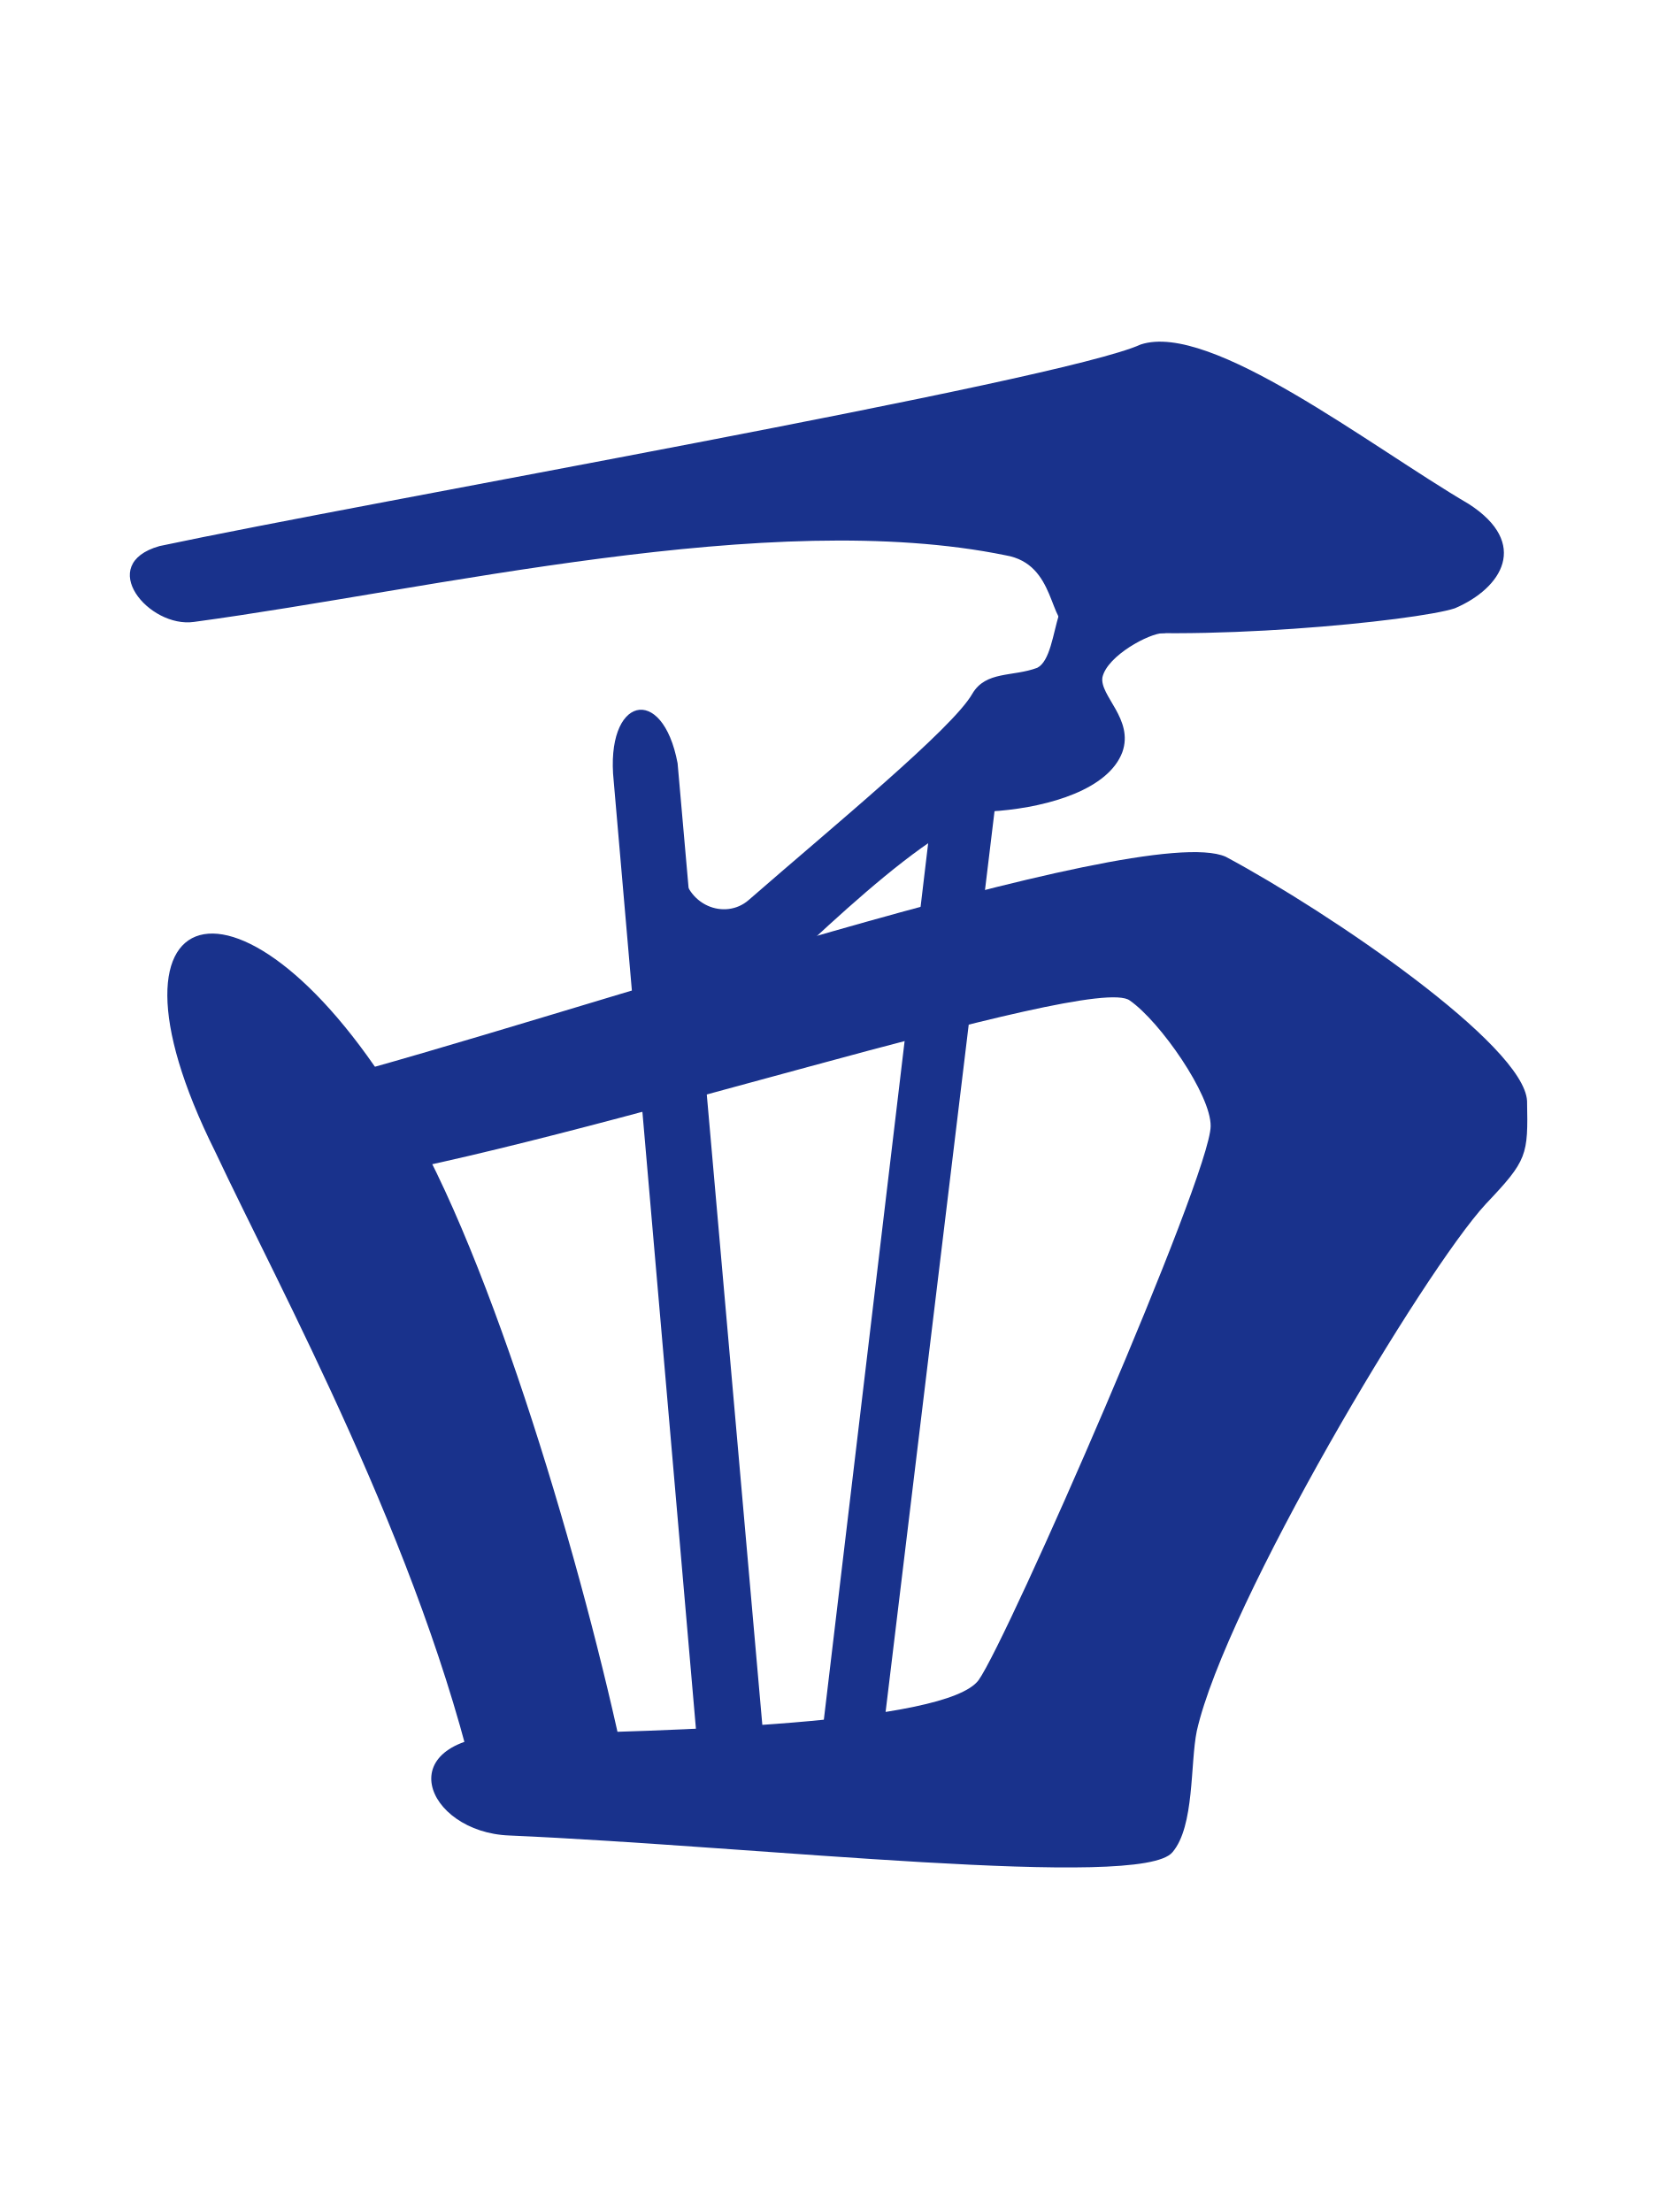
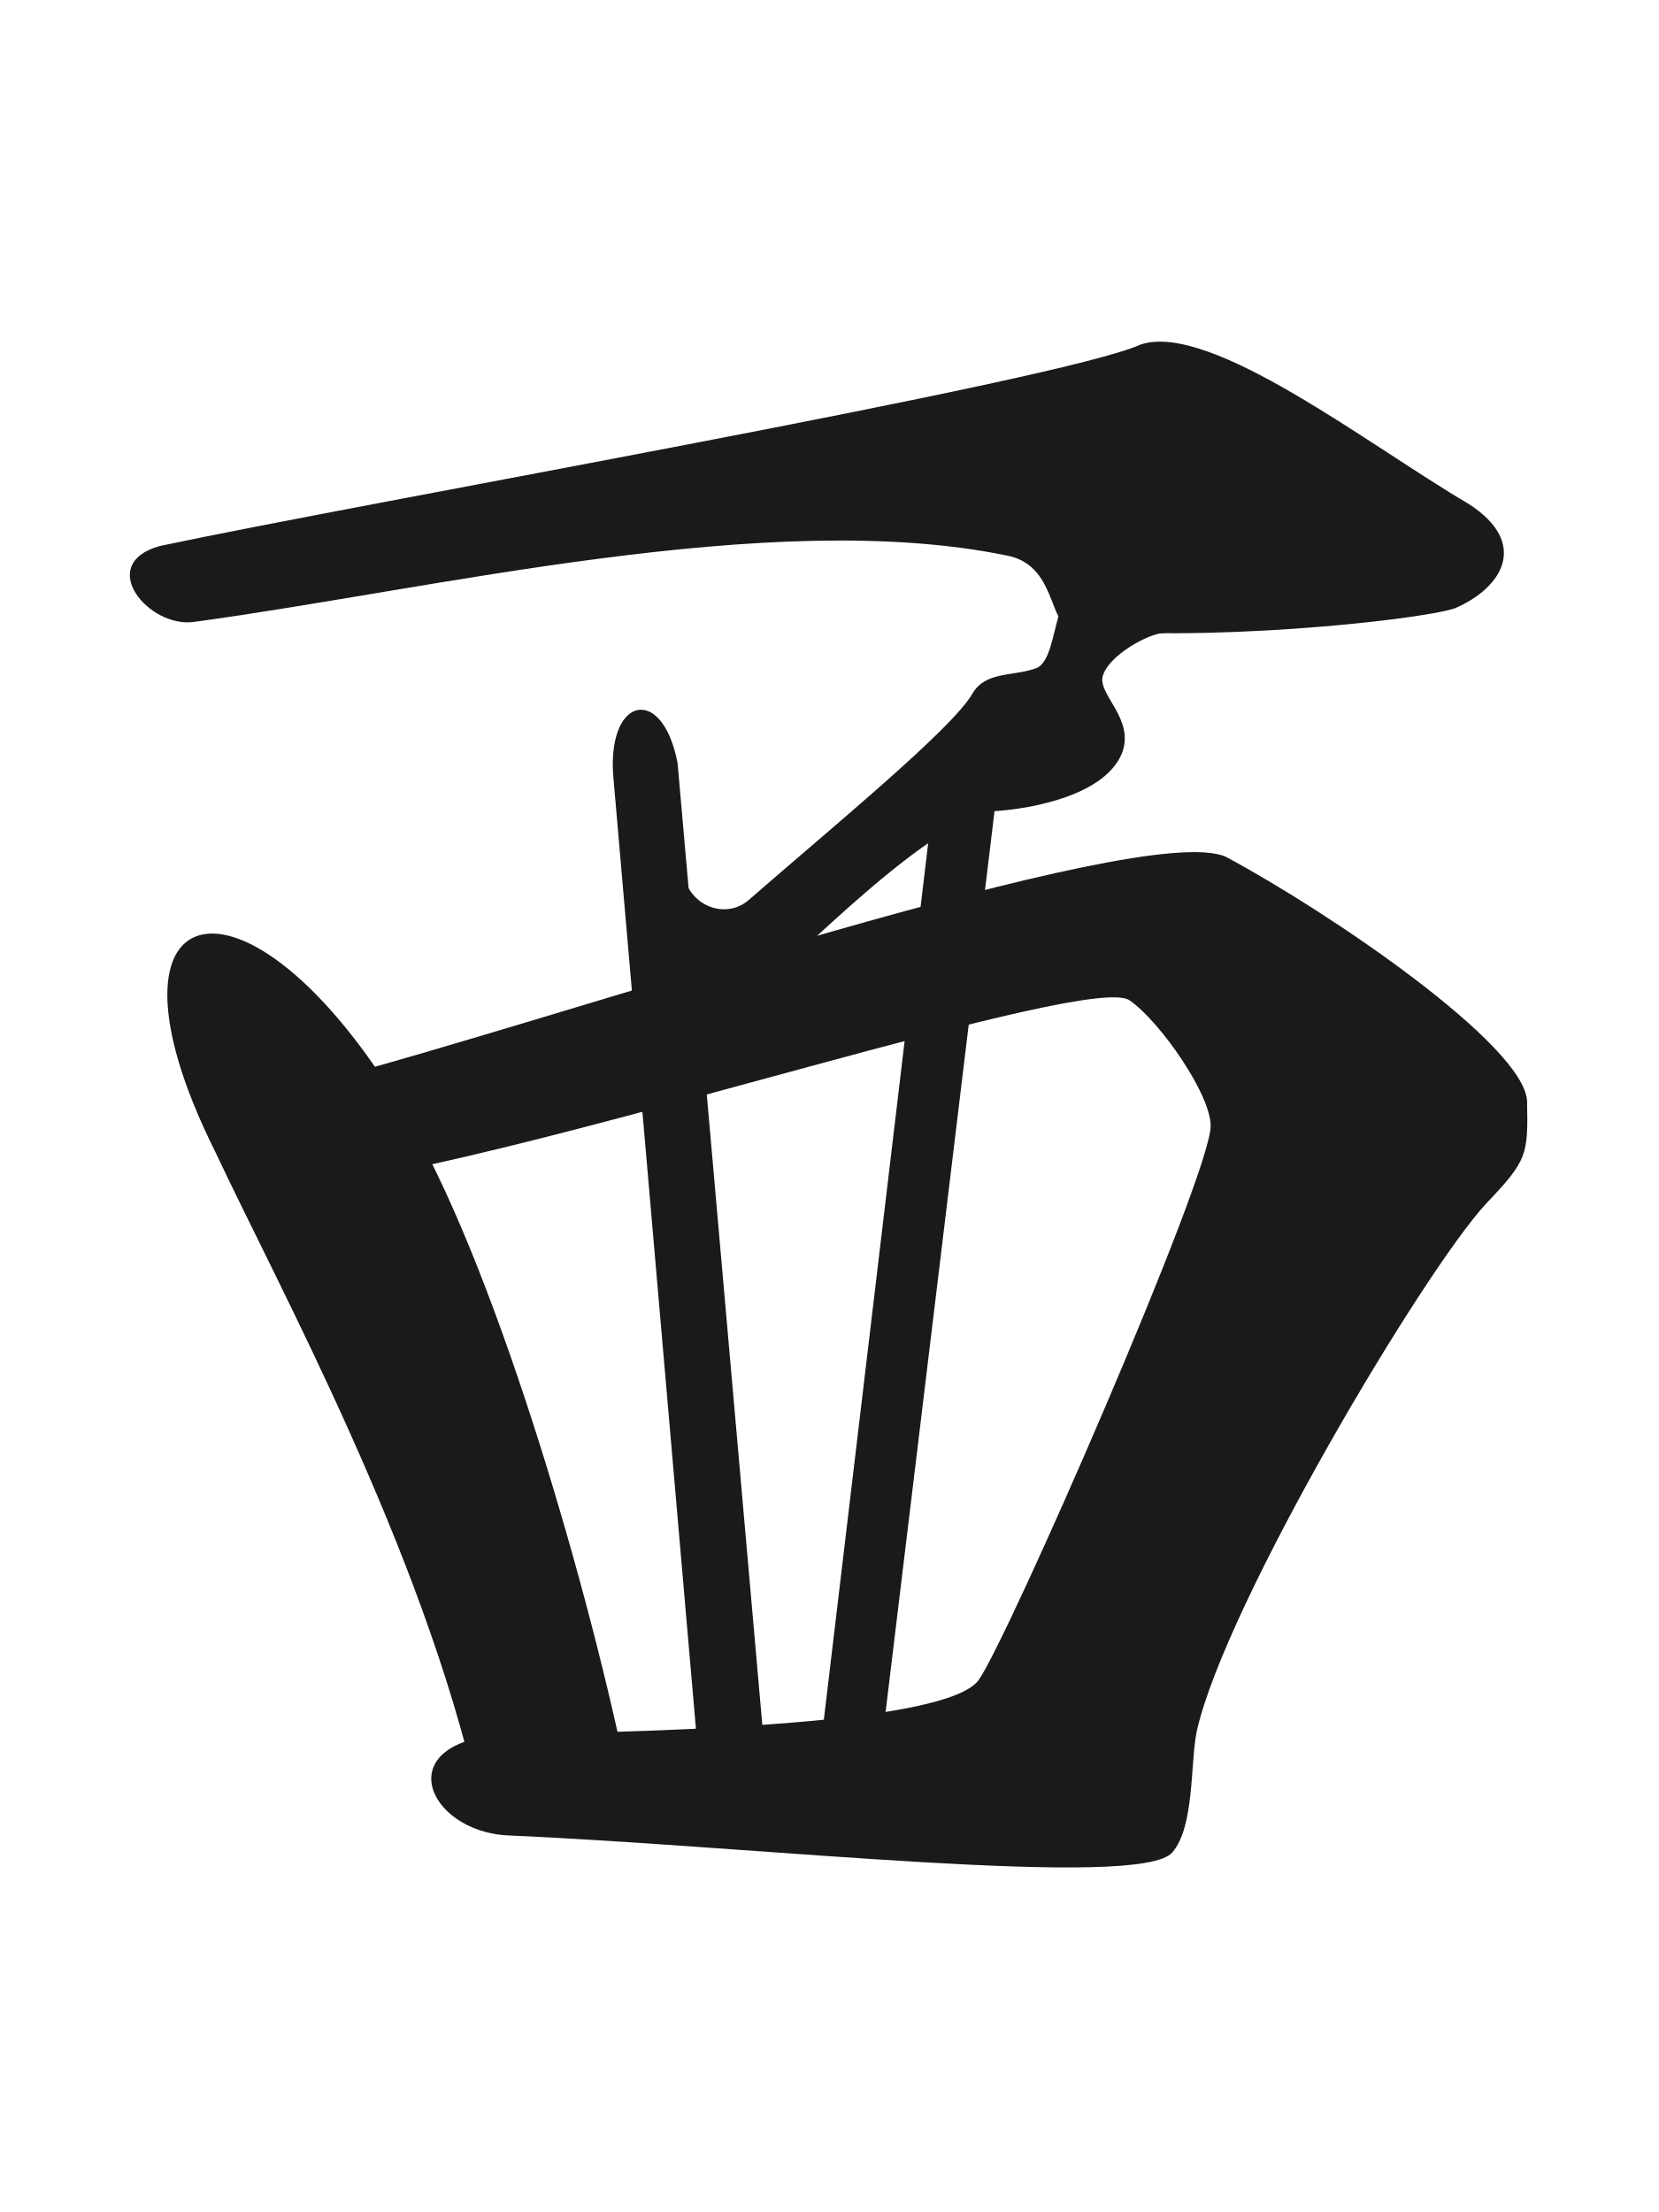
<svg xmlns="http://www.w3.org/2000/svg" width="300" height="400" viewBox="0 0 300 400" id="svg2" version="1.1">
  <defs id="defs4">
    <linearGradient id="linearGradient10055">
      <stop style="stop-color:#000000;stop-opacity:1;" offset="0" id="stop10057" />
    </linearGradient>
    <marker orient="auto" refY="0" refX="0" id="Arrow1Lstart" style="overflow:visible">
      <path id="path4978" d="M 0,0 5,-5 -12.5,0 5,5 0,0 Z" style="fill:#000000;fill-opacity:1;fill-rule:evenodd;stroke:#ff5c00;stroke-width:1pt;stroke-opacity:1" transform="matrix(0.8,0,0,0.8,10,0)" />
    </marker>
    <clipPath clipPathUnits="userSpaceOnUse" id="clipPath4243">
      <circle style="opacity:1;fill:#000000;fill-opacity:0.297;fill-rule:nonzero;stroke:#000000;stroke-width:19.133;stroke-linecap:butt;stroke-linejoin:round;stroke-miterlimit:4;stroke-dasharray:none;stroke-dashoffset:0;stroke-opacity:1" id="circle4245" cx="-264.66" cy="-198.207" r="293.954" />
    </clipPath>
    <clipPath clipPathUnits="userSpaceOnUse" id="clipPath7847">
      <ellipse style="opacity:1;fill:#822600;fill-opacity:1;fill-rule:nonzero;stroke:none;stroke-width:12;stroke-linecap:round;stroke-linejoin:round;stroke-miterlimit:4;stroke-dasharray:none;stroke-dashoffset:0;stroke-opacity:1" id="ellipse7849" cx="394" cy="552.362" rx="349.495" ry="216" />
    </clipPath>
    <clipPath clipPathUnits="userSpaceOnUse" id="clipPath4243-1">
      <circle style="opacity:1;fill:#000000;fill-opacity:0.297;fill-rule:nonzero;stroke:#000000;stroke-width:19.133;stroke-linecap:butt;stroke-linejoin:round;stroke-miterlimit:4;stroke-dasharray:none;stroke-dashoffset:0;stroke-opacity:1" id="circle4245-4" cx="-264.66" cy="-198.207" r="293.954" />
    </clipPath>
    <clipPath clipPathUnits="userSpaceOnUse" id="clipPath7876">
      <circle style="opacity:1;fill:#000000;fill-opacity:0.297;fill-rule:nonzero;stroke:#000000;stroke-width:19.133;stroke-linecap:butt;stroke-linejoin:round;stroke-miterlimit:4;stroke-dasharray:none;stroke-dashoffset:0;stroke-opacity:1" id="circle7878" cx="-264.66" cy="-198.207" r="293.954" />
    </clipPath>
    <clipPath clipPathUnits="userSpaceOnUse" id="clipPath14693">
      <rect style="opacity:1;fill:#a53c3c;fill-opacity:1;fill-rule:nonzero;stroke:none;stroke-width:8;stroke-linecap:round;stroke-linejoin:round;stroke-miterlimit:4;stroke-dasharray:none;stroke-dashoffset:0;stroke-opacity:1" id="rect14695" width="131.784" height="168.821" x="-332.596" y="383.498" rx="1.255" ry="3.751" transform="matrix(0.9993908,-0.03489951,0.03489951,0.9993908,0,0)" />
    </clipPath>
    <clipPath clipPathUnits="userSpaceOnUse" id="clipPath14952">
      <ellipse style="opacity:1;fill:#a53c3c;fill-opacity:1;fill-rule:nonzero;stroke:none;stroke-width:7;stroke-linecap:round;stroke-linejoin:round;stroke-miterlimit:4;stroke-dasharray:none;stroke-dashoffset:0;stroke-opacity:1" id="ellipse14954" cx="-271.344" cy="647.256" rx="69.057" ry="116.911" transform="matrix(0.9993908,-0.03489951,0.03489951,0.9993908,0,0)" />
    </clipPath>
  </defs>
  <g id="layer1" transform="translate(0,-652.3622)">
    <g id="g4192" transform="matrix(0.8500891,0,0,0.9353858,19.53046,57.10894)">
-       <path id="path4166" d="m 18.303,756.6 c -9.586,1.253 -21.044,-11.13 -7.344,-14.66 43.69,-8.445 191.763,-31.914 208.715,-38.97 14.882,-4.477 48.779,19.646 69.772,30.824 13.035,7.626 7.098,16.274 -2.938,20.175 -8.125,2.447 -55.981,6.847 -81.613,3.759 -4.89,-0.5 -3.034,-12.309 -13.955,-14.002 C 140.835,734.415 69.224,750.335 18.303,756.6 Z" style="fill:#19328c;fill-opacity:1;fill-rule:evenodd;stroke:none;stroke-width:1px;stroke-linecap:butt;stroke-linejoin:miter;stroke-opacity:1" />
-       <path id="path4168" d="m 202.301,755.155 c -1.276,3.789 -1.925,9.059 -4.623,10.317 -5.179,1.777 -10.933,0.562 -13.808,5.001 -4.19,6.732 -29.81,25.813 -47.581,39.893 -5.039,3.992 -13.559,1.057 -14.109,-6.386 l -0.069,27.464 12.62,-0.624 c 10.987,-8.589 41.279,-37.359 54.83,-37.696 10.772,-0.855 23.241,-4.166 26.21,-11.339 2.5,-6.407 -4.914,-10.93 -4.229,-14.504 1.069,-4.177 9.936,-8.481 12.91,-8.514 5.076,-0.056 -20.884,-7.645 -22.152,-3.612 z" style="fill:#19328c;fill-opacity:1;fill-rule:evenodd;stroke:none;stroke-width:1px;stroke-linecap:butt;stroke-linejoin:miter;stroke-opacity:1" />
-       <path id="path4170" d="M 44.513,845.652 C 96.655,833.251 219.718,794.803 237.75,801.995 c 22.34,10.871 63.544,36.446 64.114,47.242 0.227,10.504 0.098,11.398 -8.758,19.874 -13.17,12.931 -55.354,77.186 -61.499,101.906 -1.422,6.272 -0.443,18.402 -5.167,23.428 -6.613,7.365 -88.046,-1.13 -141.056,-3.229 -17.921,-0.601 -26.244,-18.982 0.533,-19.54 34.105,-0.614 92.368,-2.022 99.275,-10.493 6.239,-7.953 49.265,-97.451 49.365,-107.091 0.105,-6.046 -10.736,-20.21 -17.193,-24.294 -7.882,-5.57 -118.387,28.031 -167.578,35.019 z" style="fill:#19328c;fill-opacity:1;fill-rule:evenodd;stroke:none;stroke-width:1px;stroke-linecap:butt;stroke-linejoin:miter;stroke-opacity:1" />
-       <path id="path4172" d="m 22.79,858.993 c 13.914,26.906 43.91,76.585 55.89,124.515 l 32.084,-2.126 C 102.828,945.314 83.447,884.027 64.641,853.963 30.772,800.26 -5.526,807.368 22.79,858.993 Z" style="fill:#19328c;fill-opacity:1;fill-rule:evenodd;stroke:none;stroke-width:1px;stroke-linecap:butt;stroke-linejoin:miter;stroke-opacity:1" />
-       <path id="path4174" d="m 121.164,783.923 c -3.213,-15.545 -15.495,-12.915 -13.587,3.497 l 18.464,193.393 14.143,-0.699 z" style="fill:#19328c;fill-opacity:1;fill-rule:evenodd;stroke:none;stroke-width:1px;stroke-linecap:butt;stroke-linejoin:miter;stroke-opacity:1" />
-       <path id="path4176" d="m 189.657,785.116 -13.324,0 -25.127,191.878 12.92,0 z" style="fill:#19328c;fill-opacity:1;fill-rule:evenodd;stroke:none;stroke-width:1px;stroke-linecap:butt;stroke-linejoin:miter;stroke-opacity:1" />
+       <path id="path4166" d="m 18.303,756.6 c -9.586,1.253 -21.044,-11.13 -7.344,-14.66 43.69,-8.445 191.763,-31.914 208.715,-38.97 14.882,-4.477 48.779,19.646 69.772,30.824 13.035,7.626 7.098,16.274 -2.938,20.175 -8.125,2.447 -55.981,6.847 -81.613,3.759 -4.89,-0.5 -3.034,-12.309 -13.955,-14.002 C 140.835,734.415 69.224,750.335 18.303,756.6 Z" style="fill:#1a1a1a;fill-opacity:1;fill-rule:evenodd;stroke:none;stroke-width:1px;stroke-linecap:butt;stroke-linejoin:miter;stroke-opacity:1" />
+       <path id="path4168" d="m 202.301,755.155 c -1.276,3.789 -1.925,9.059 -4.623,10.317 -5.179,1.777 -10.933,0.562 -13.808,5.001 -4.19,6.732 -29.81,25.813 -47.581,39.893 -5.039,3.992 -13.559,1.057 -14.109,-6.386 l -0.069,27.464 12.62,-0.624 c 10.987,-8.589 41.279,-37.359 54.83,-37.696 10.772,-0.855 23.241,-4.166 26.21,-11.339 2.5,-6.407 -4.914,-10.93 -4.229,-14.504 1.069,-4.177 9.936,-8.481 12.91,-8.514 5.076,-0.056 -20.884,-7.645 -22.152,-3.612 z" style="fill:#1a1a1a;fill-opacity:1;fill-rule:evenodd;stroke:none;stroke-width:1px;stroke-linecap:butt;stroke-linejoin:miter;stroke-opacity:1" />
+       <path id="path4170" d="M 44.513,845.652 C 96.655,833.251 219.718,794.803 237.75,801.995 c 22.34,10.871 63.544,36.446 64.114,47.242 0.227,10.504 0.098,11.398 -8.758,19.874 -13.17,12.931 -55.354,77.186 -61.499,101.906 -1.422,6.272 -0.443,18.402 -5.167,23.428 -6.613,7.365 -88.046,-1.13 -141.056,-3.229 -17.921,-0.601 -26.244,-18.982 0.533,-19.54 34.105,-0.614 92.368,-2.022 99.275,-10.493 6.239,-7.953 49.265,-97.451 49.365,-107.091 0.105,-6.046 -10.736,-20.21 -17.193,-24.294 -7.882,-5.57 -118.387,28.031 -167.578,35.019 z" style="fill:#1a1a1a;fill-opacity:1;fill-rule:evenodd;stroke:none;stroke-width:1px;stroke-linecap:butt;stroke-linejoin:miter;stroke-opacity:1" />
+       <path id="path4172" d="m 22.79,858.993 c 13.914,26.906 43.91,76.585 55.89,124.515 l 32.084,-2.126 C 102.828,945.314 83.447,884.027 64.641,853.963 30.772,800.26 -5.526,807.368 22.79,858.993 Z" style="fill:#1a1a1a;fill-opacity:1;fill-rule:evenodd;stroke:none;stroke-width:1px;stroke-linecap:butt;stroke-linejoin:miter;stroke-opacity:1" />
+       <path id="path4174" d="m 121.164,783.923 c -3.213,-15.545 -15.495,-12.915 -13.587,3.497 l 18.464,193.393 14.143,-0.699 z" style="fill:#1a1a1a;fill-opacity:1;fill-rule:evenodd;stroke:none;stroke-width:1px;stroke-linecap:butt;stroke-linejoin:miter;stroke-opacity:1" />
+       <path id="path4176" d="m 189.657,785.116 -13.324,0 -25.127,191.878 12.92,0 z" style="fill:#1a1a1a;fill-opacity:1;fill-rule:evenodd;stroke:none;stroke-width:1px;stroke-linecap:butt;stroke-linejoin:miter;stroke-opacity:1" />
    </g>
  </g>
</svg>
